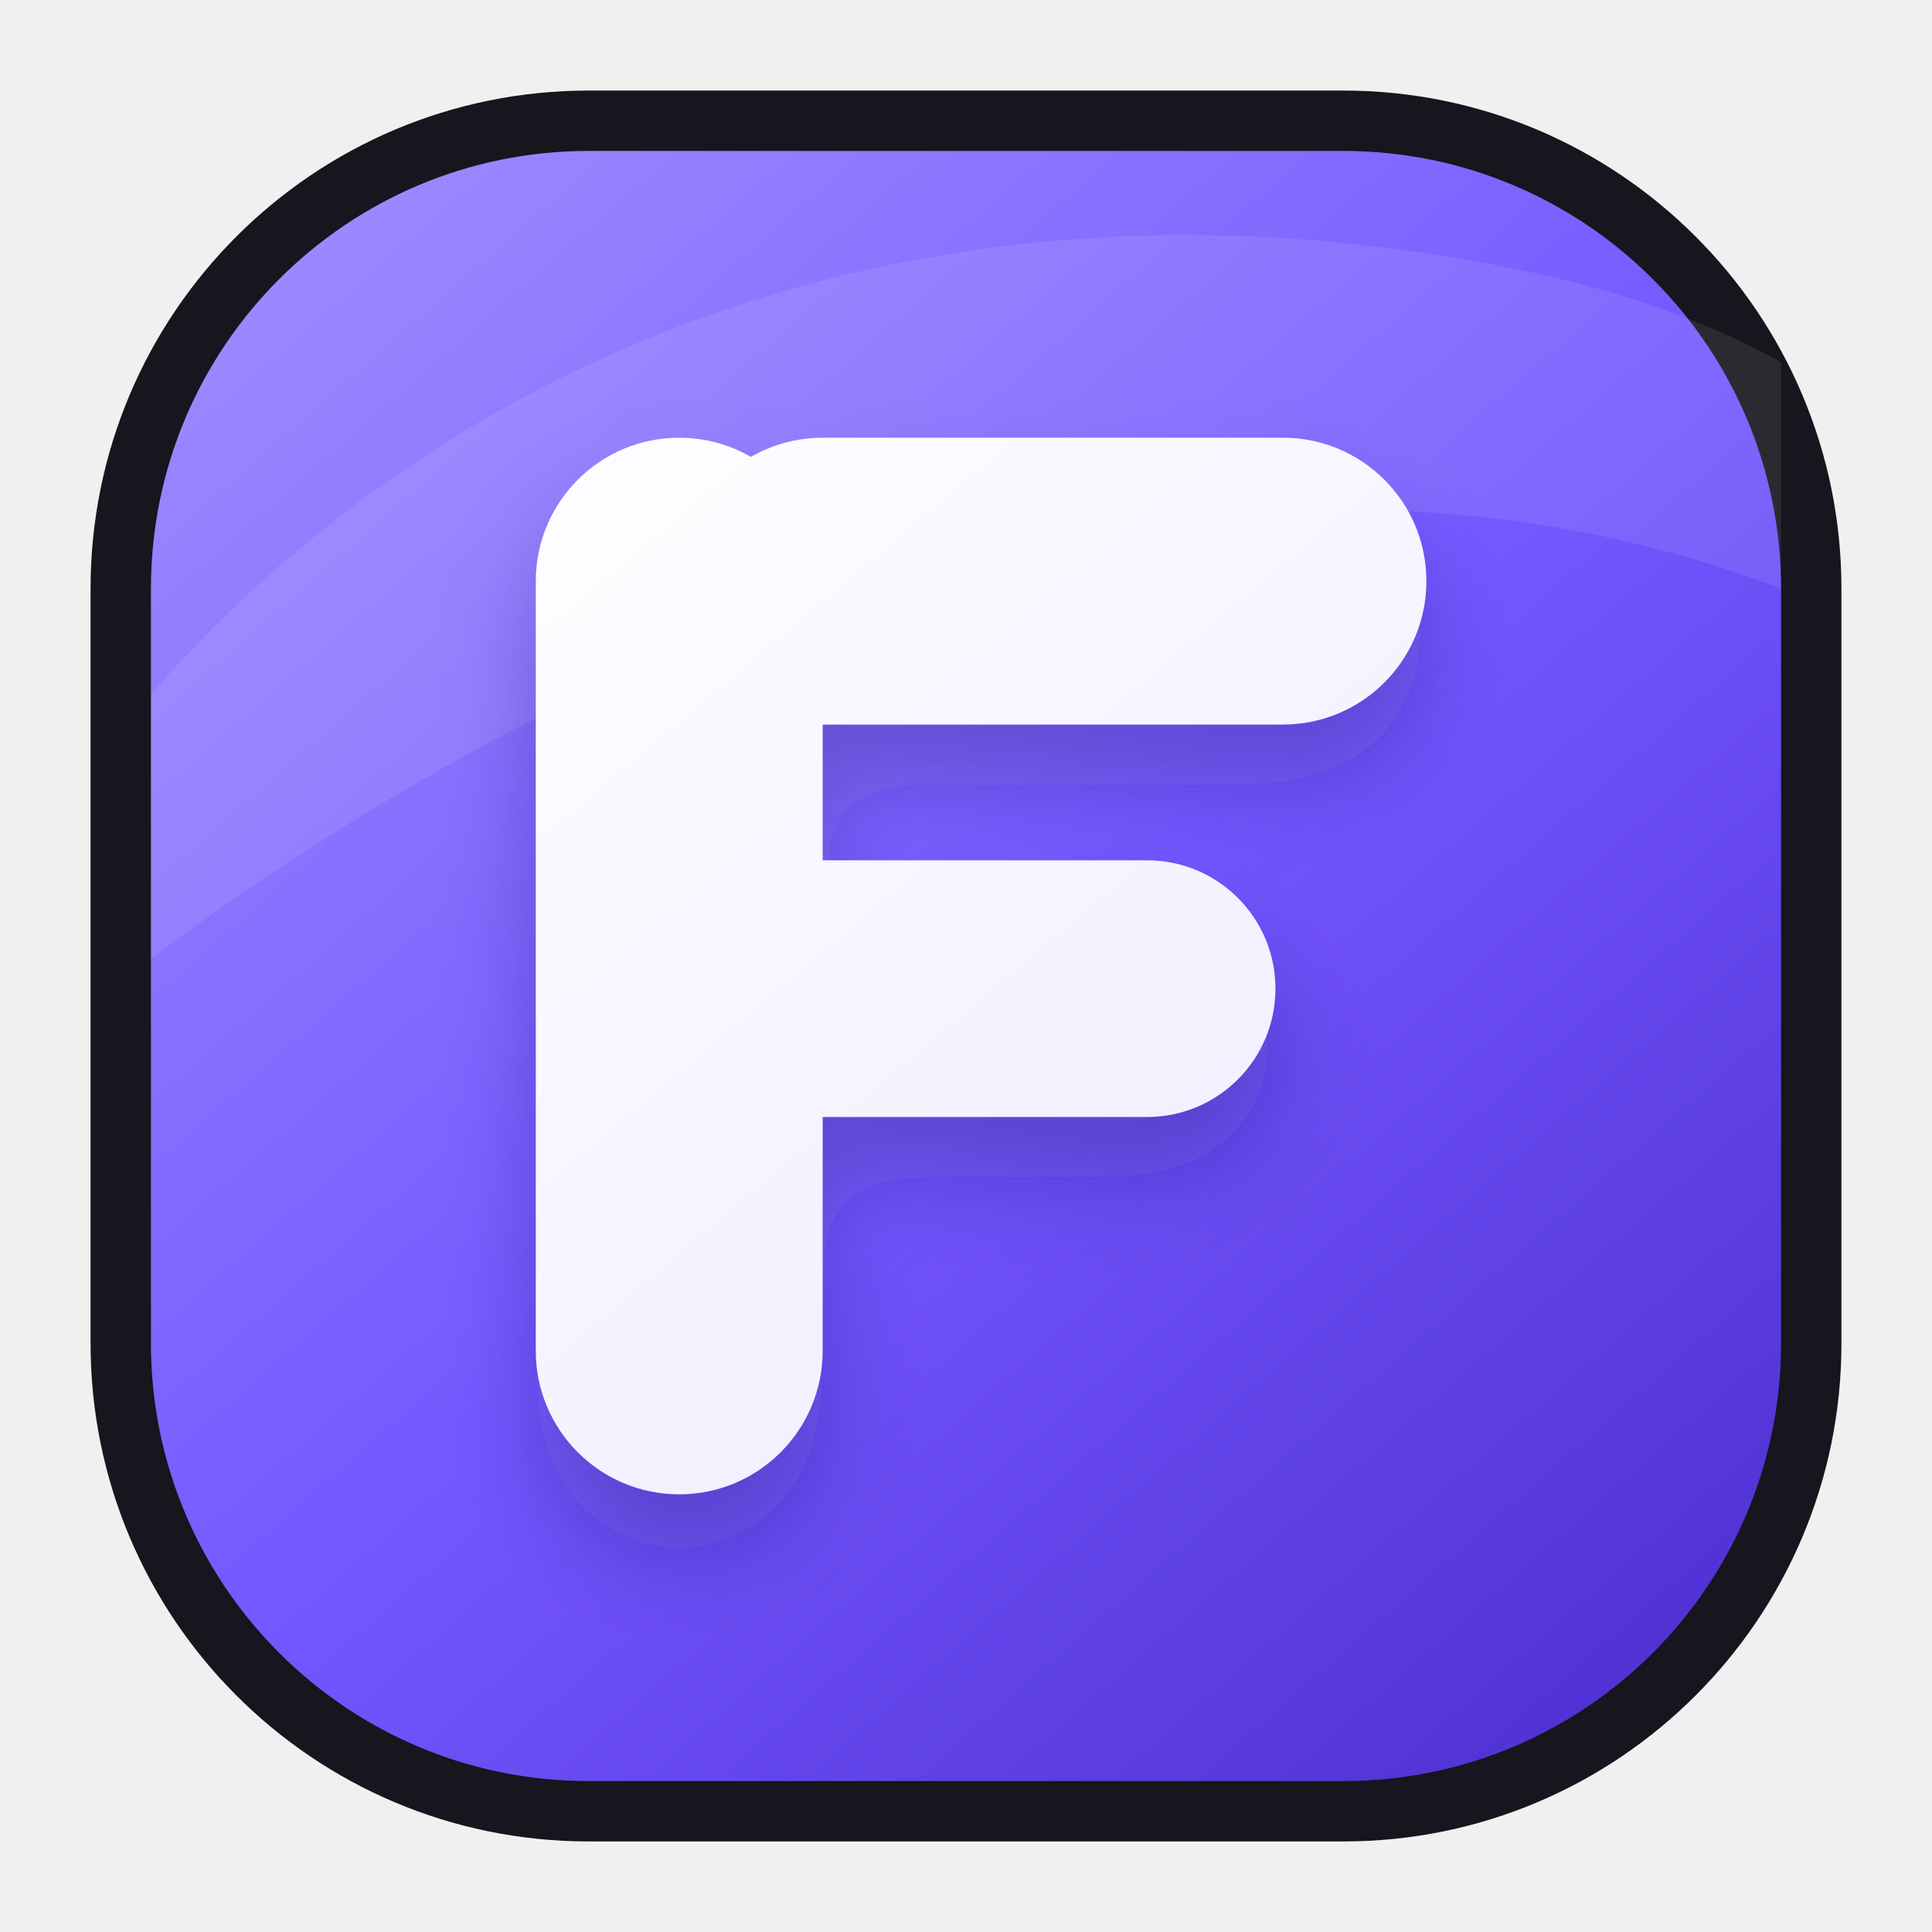
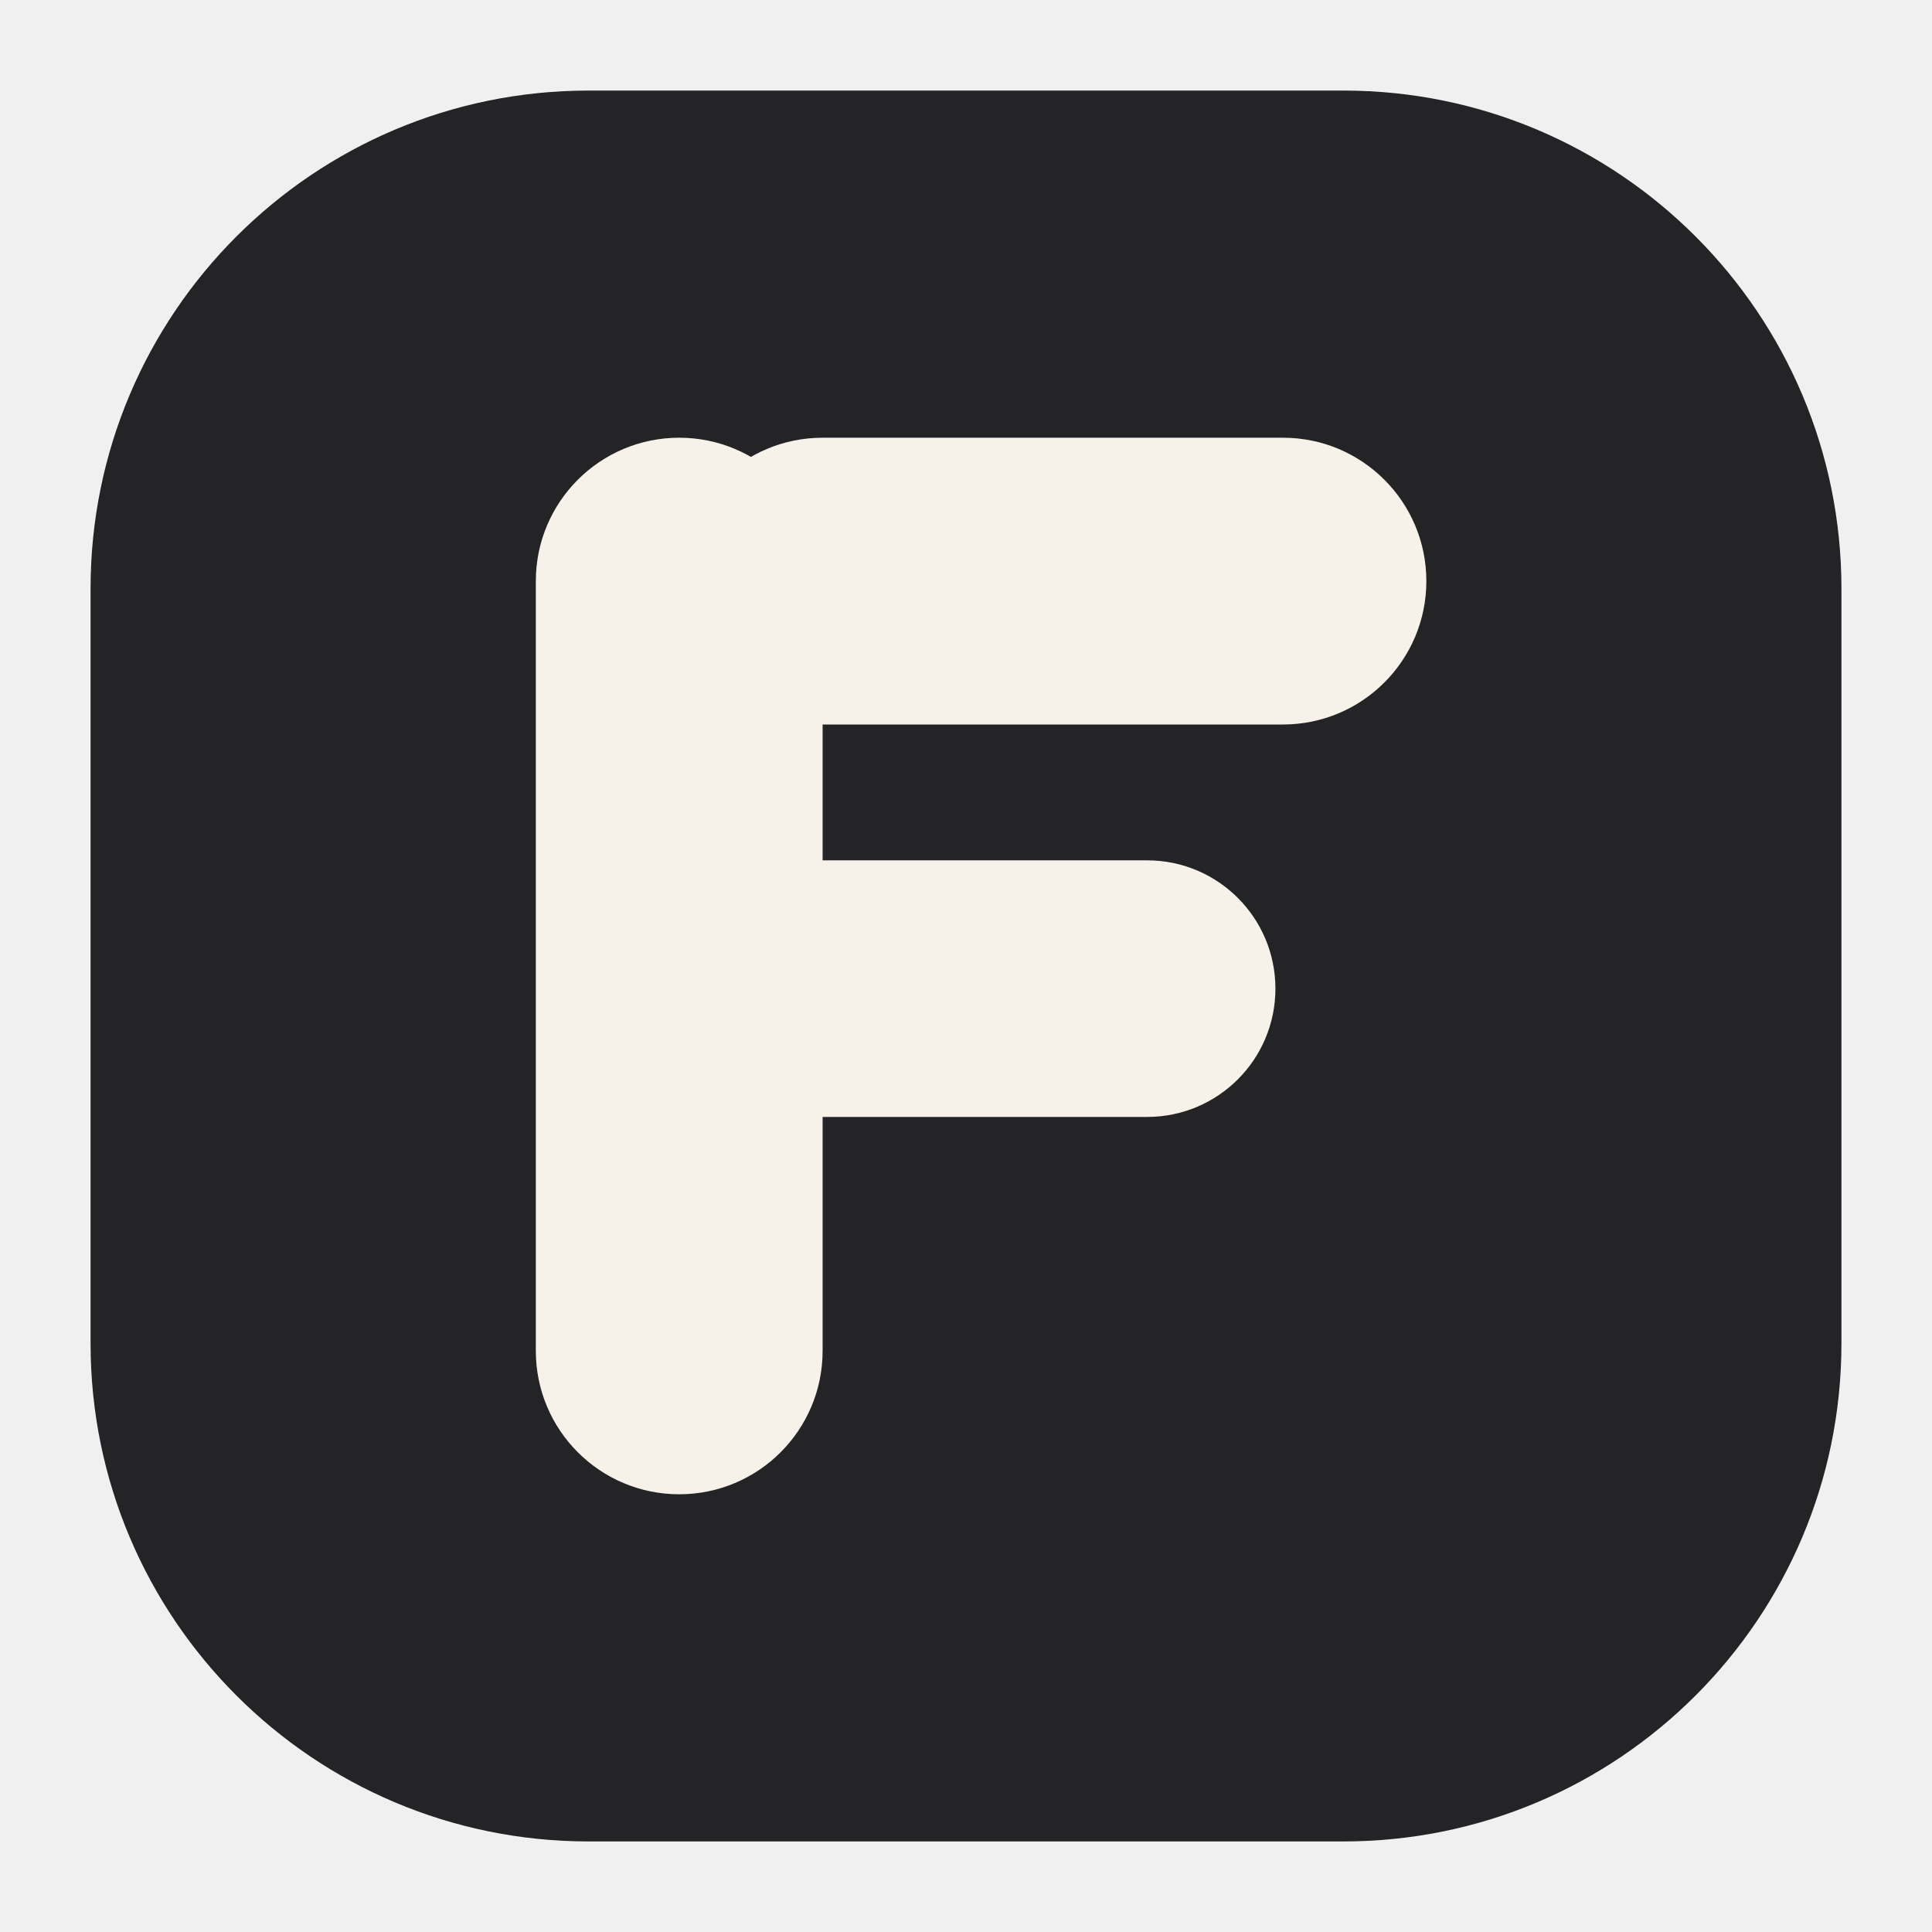
<svg xmlns="http://www.w3.org/2000/svg" viewBox="0 0 512 512" role="img" aria-labelledby="title">
-   <defs>
-     <linearGradient id="background" x1="88" y1="64" x2="424" y2="448" gradientUnits="userSpaceOnUse">
-       <stop stop-color="#9B87FF" />
-       <stop offset="0.52" stop-color="#7457FF" />
-       <stop offset="1" stop-color="#5133D5" />
-     </linearGradient>
-     <linearGradient id="shine" x1="128" y1="104" x2="384" y2="408" gradientUnits="userSpaceOnUse">
-       <stop stop-color="#FFFFFF" />
-       <stop offset="1" stop-color="#EEE9FF" />
-     </linearGradient>
-     <filter id="shadow" x="96" y="80" width="320" height="352" filterUnits="userSpaceOnUse">
-       <feDropShadow dx="0" dy="16" stdDeviation="12" flood-color="#241269" flood-opacity="0.28" />
-     </filter>
-   </defs>
-   <rect x="24" y="24" width="464" height="464" rx="132" fill="#17151D" />
-   <rect x="40" y="40" width="432" height="432" rx="116" fill="url(#background)" />
-   <path d="M40 184C124 88 258 38 414 74C438 80 458 88 472 96V156C352 110 196 138 40 254V184Z" fill="#FFFFFF" opacity="0.09" />
-   <g fill="url(#shine)" filter="url(#shadow)">
+   <rect x="24" y="24" width="464" height="464" rx="132" fill="#242426" />
+   <g fill="#F6F2EA">
    <rect x="142" y="116" width="76" height="280" rx="38" />
    <rect x="180" y="116" width="198" height="76" rx="38" />
    <rect x="180" y="228" width="158" height="68" rx="34" />
  </g>
</svg>
